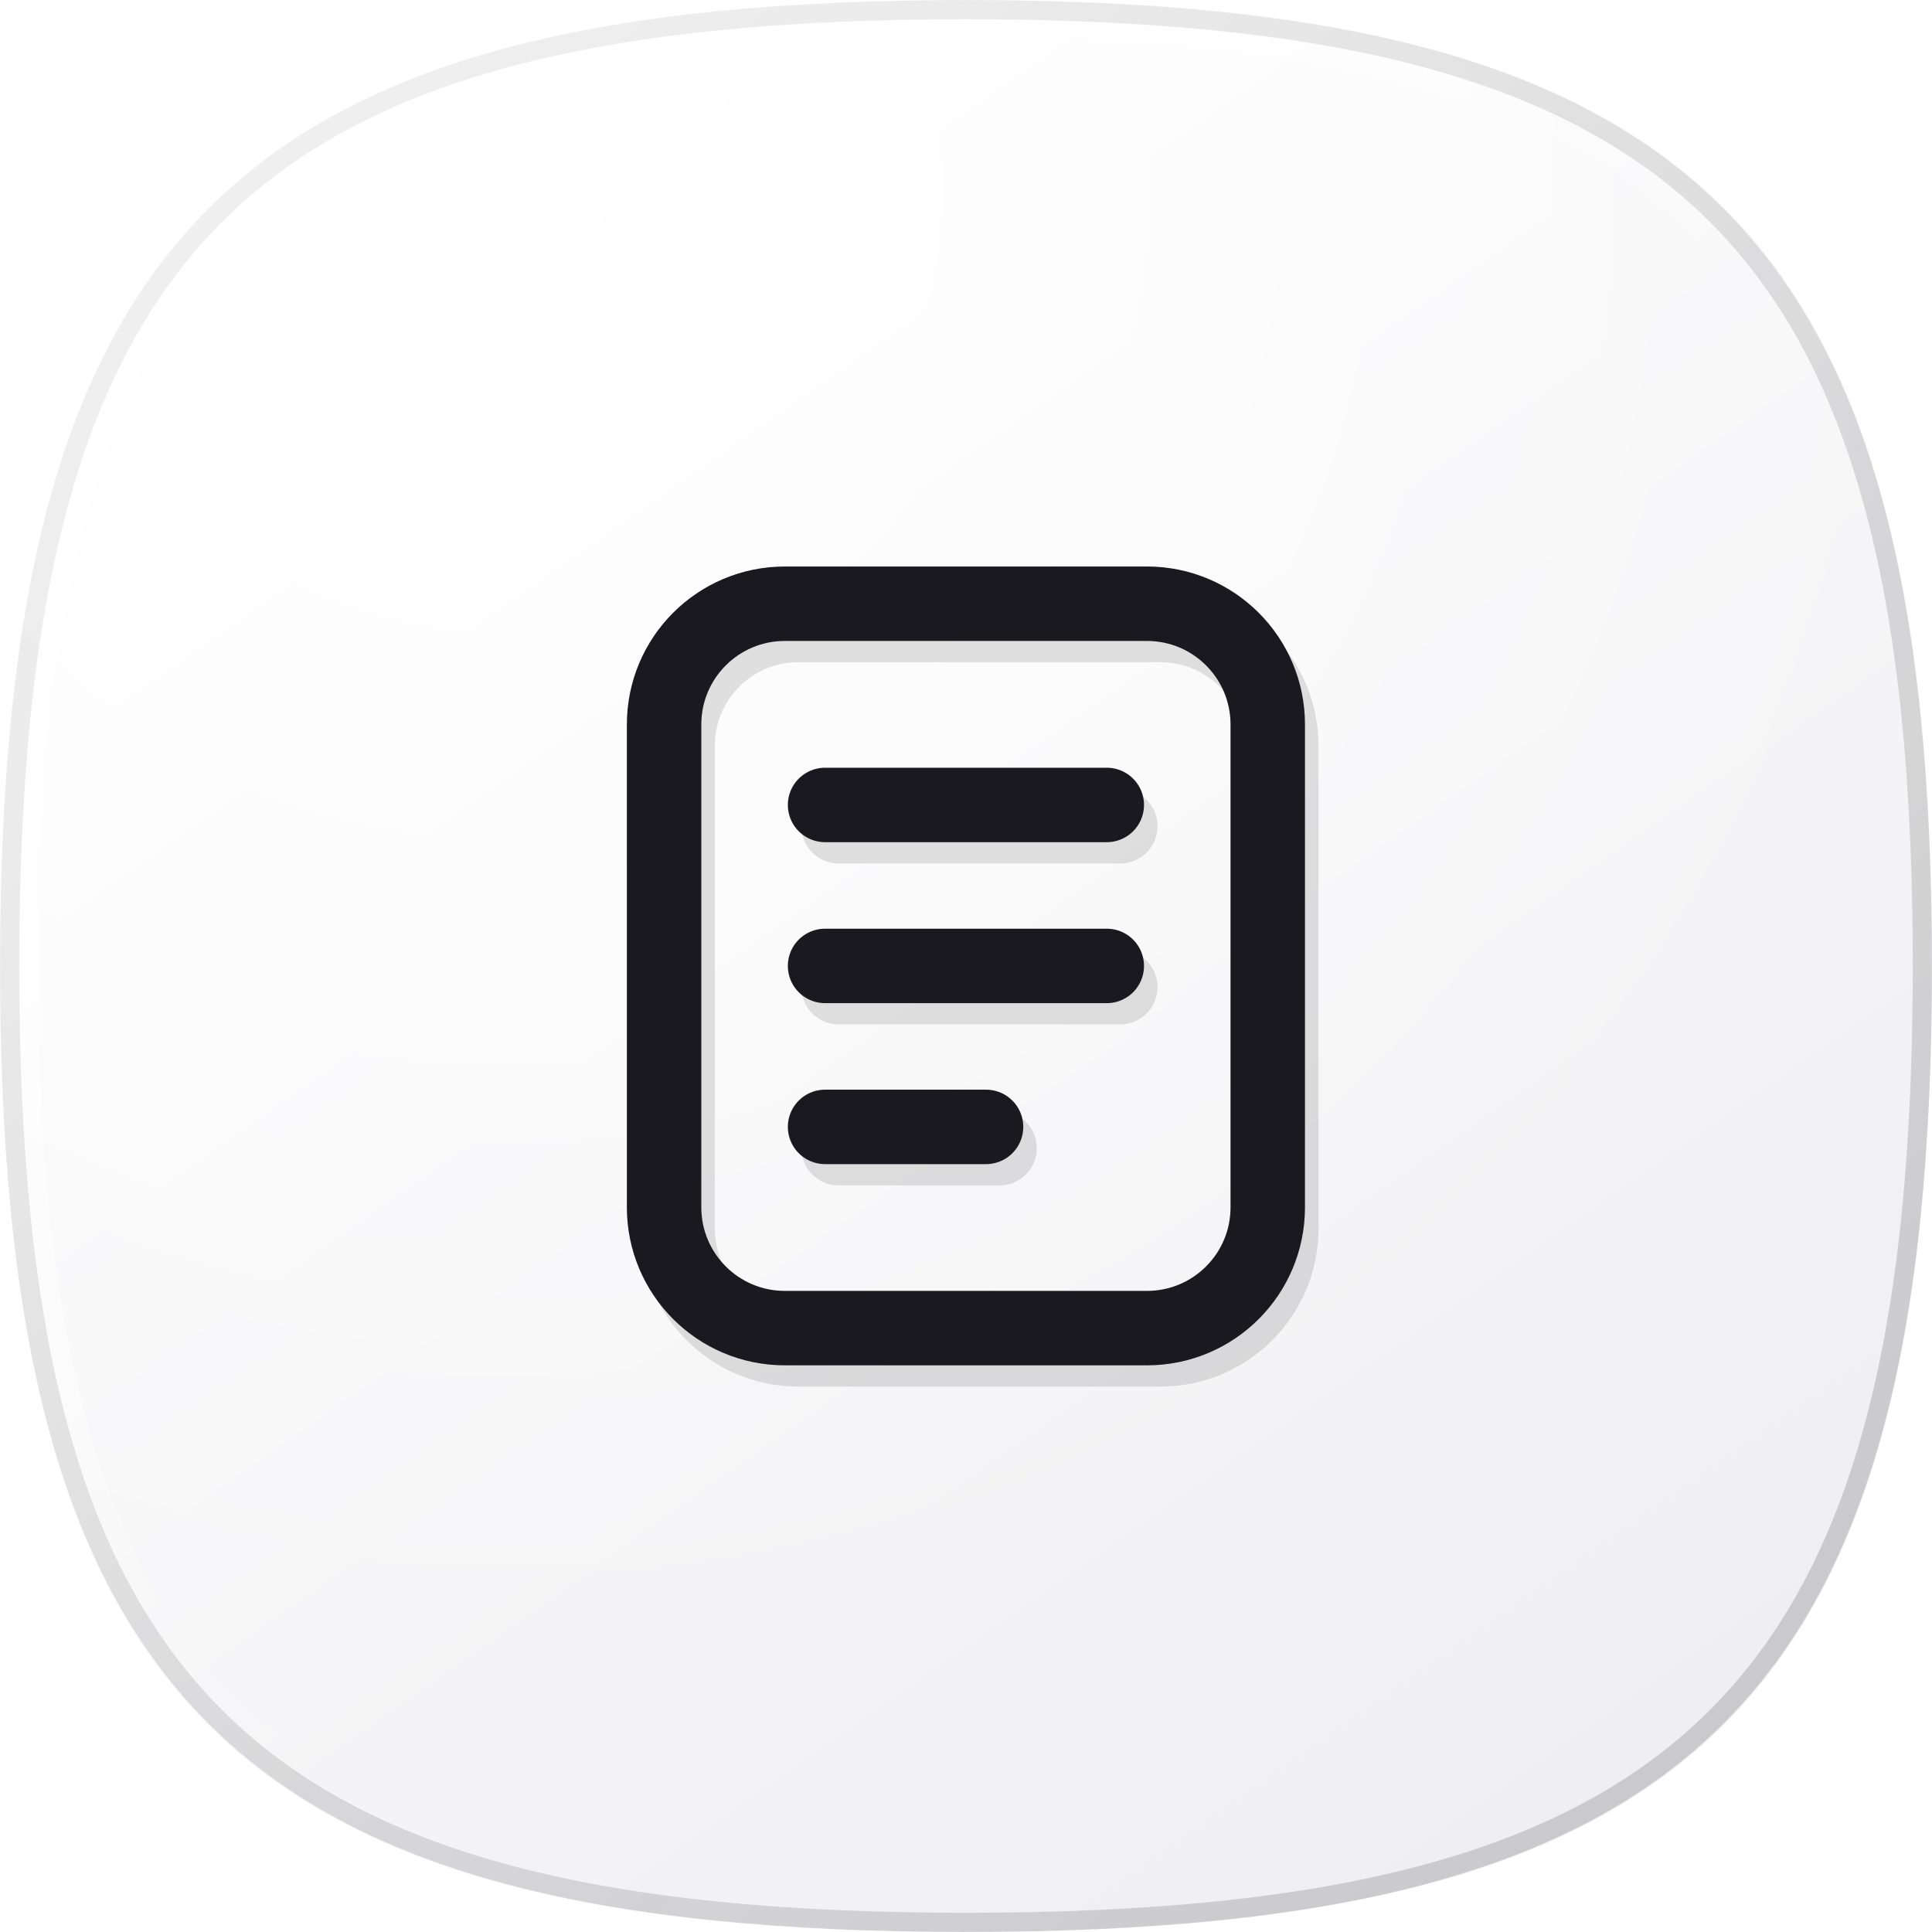
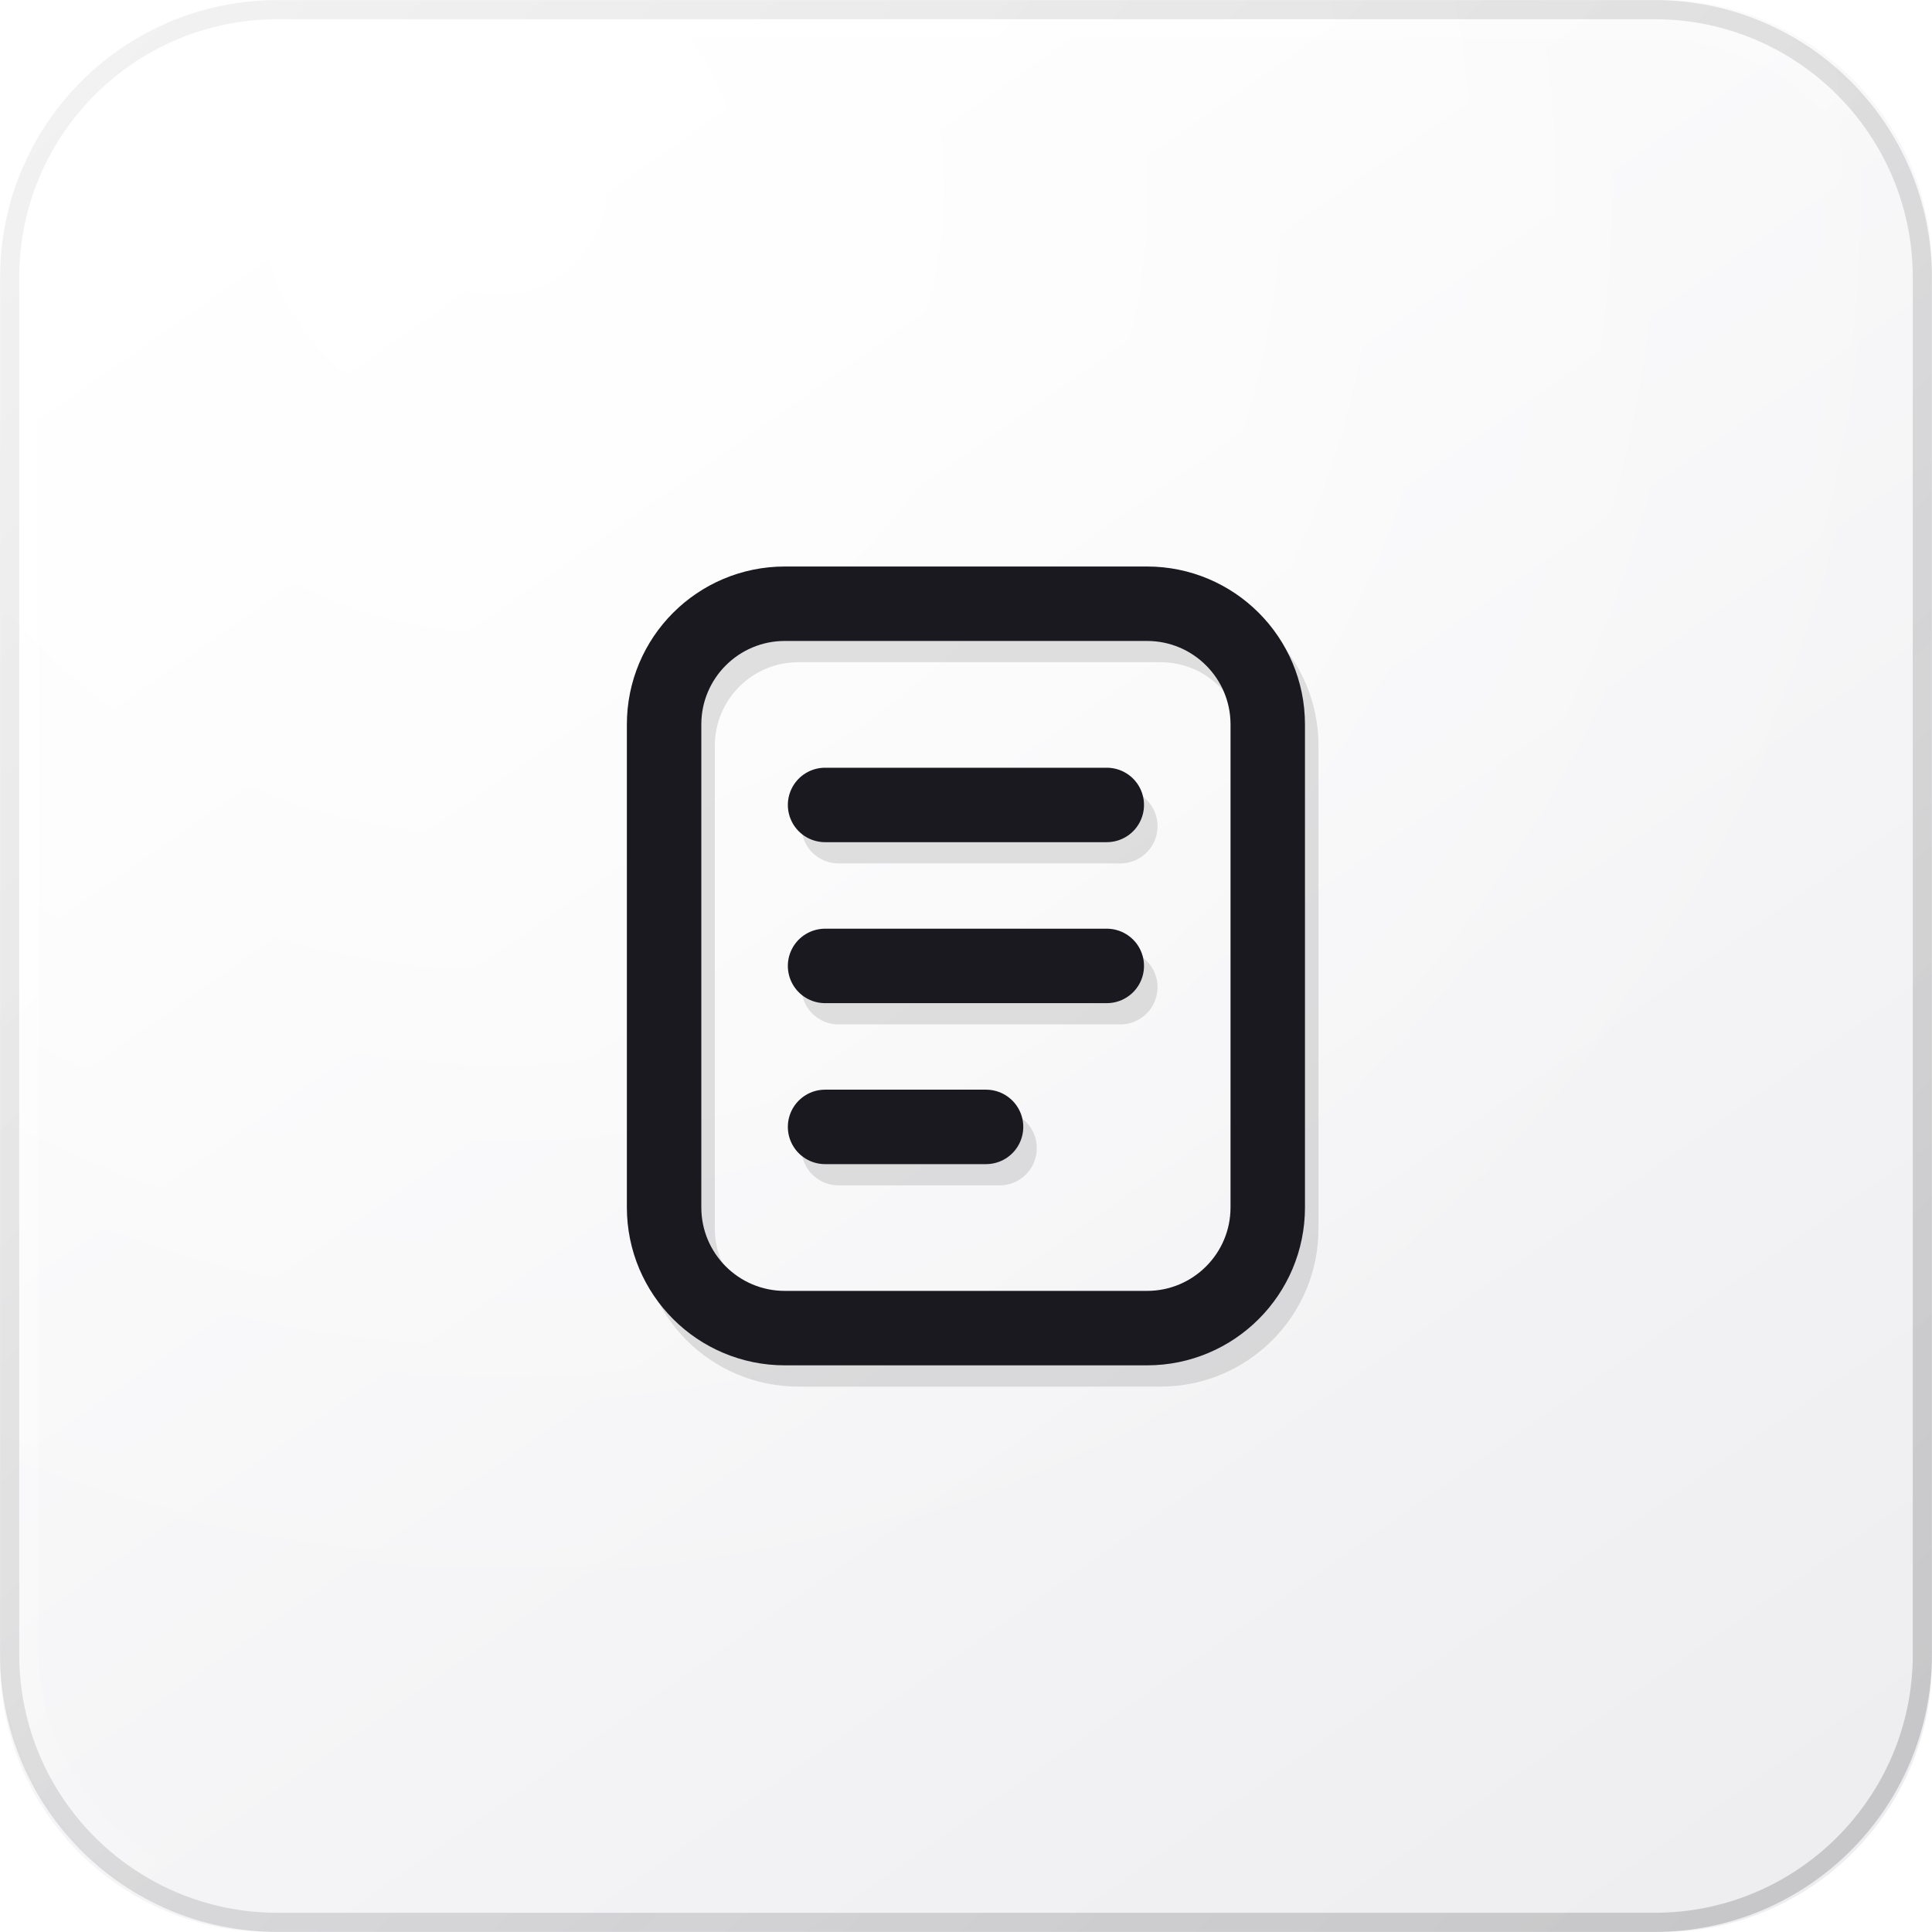
<svg xmlns="http://www.w3.org/2000/svg" viewBox="0 0 100 100" width="100" height="100">
  <defs>
    <linearGradient id="a-notes-bg" x1=".15" y1="0" x2=".85" y2="1">
      <stop offset="0" stop-color="#ffffff" />
      <stop offset="1" stop-color="#eeeef1" />
    </linearGradient>
    <radialGradient id="a-notes-sp" cx=".26" cy=".1" r=".75">
      <stop offset="0" stop-color="#fff" stop-opacity=".9" />
      <stop offset="1" stop-color="#fff" stop-opacity="0" />
    </radialGradient>
    <linearGradient id="a-notes-rim" x1="0" y1="0" x2="1" y2="1">
      <stop offset="0" stop-color="#fff" stop-opacity=".95" />
      <stop offset=".55" stop-color="#fff" stop-opacity="0" />
    </linearGradient>
    <linearGradient id="a-notes-edge" x1="0" y1="0" x2="1" y2="1">
      <stop offset="0" stop-color="#0b0b0c" stop-opacity=".05" />
      <stop offset="1" stop-color="#0b0b0c" stop-opacity=".18" />
    </linearGradient>
  </defs>
-   <path d="M50 0C88 0 100 12 100 50s-12 50-50 50S0 88 0 50 12 0 50 0Z" fill="url(#a-notes-bg)" />
-   <path d="M50 0C88 0 100 12 100 50s-12 50-50 50S0 88 0 50 12 0 50 0Z" fill="url(#a-notes-sp)" />
-   <path d="M50 0C88 0 100 12 100 50s-12 50-50 50S0 88 0 50 12 0 50 0Z" fill="none" stroke="url(#a-notes-rim)" stroke-width="2" transform="translate(1 1) scale(.98)" />
-   <path d="M50 0C88 0 100 12 100 50s-12 50-50 50S0 88 0 50 12 0 50 0Z" fill="none" stroke="url(#a-notes-edge)" stroke-width="1" transform="translate(.5 .5) scale(.99)" />
+   <path d="M14 0H86A14 14 0 0 1 100 14V86A14 14 0 0 1 86 100H14A14 14 0 0 1 0 86V14A14 14 0 0 1 14 0Z" fill="url(#a-notes-bg)" />
+   <path d="M14 0H86A14 14 0 0 1 100 14V86A14 14 0 0 1 86 100H14A14 14 0 0 1 0 86V14A14 14 0 0 1 14 0Z" fill="url(#a-notes-sp)" />
+   <path d="M14 0H86A14 14 0 0 1 100 14V86A14 14 0 0 1 86 100H14A14 14 0 0 1 0 86V14A14 14 0 0 1 14 0Z" fill="none" stroke="url(#a-notes-rim)" stroke-width="2" transform="translate(1 1) scale(.98)" />
+   <path d="M14 0H86A14 14 0 0 1 100 14V86A14 14 0 0 1 86 100H14A14 14 0 0 1 0 86V14A14 14 0 0 1 14 0Z" fill="none" stroke="url(#a-notes-edge)" stroke-width="1" transform="translate(.5 .5) scale(.99)" />
  <g transform="translate(25.7 26.1) scale(2.083)" fill="none" stroke="#0b0b0c" stroke-opacity=".12" stroke-width="1.85" stroke-linecap="round" stroke-linejoin="round">
    <rect x="4.5" y="3" width="15" height="18" rx="3" />
    <path d="M8.5 8h7M8.5 12h7M8.5 16h4" />
  </g>
  <g transform="translate(25 25) scale(2.083)" fill="none" stroke="#1a1920" stroke-width="1.85" stroke-linecap="round" stroke-linejoin="round">
    <rect x="4.5" y="3" width="15" height="18" rx="3" />
    <path d="M8.5 8h7M8.5 12h7M8.5 16h4" />
  </g>
</svg>
